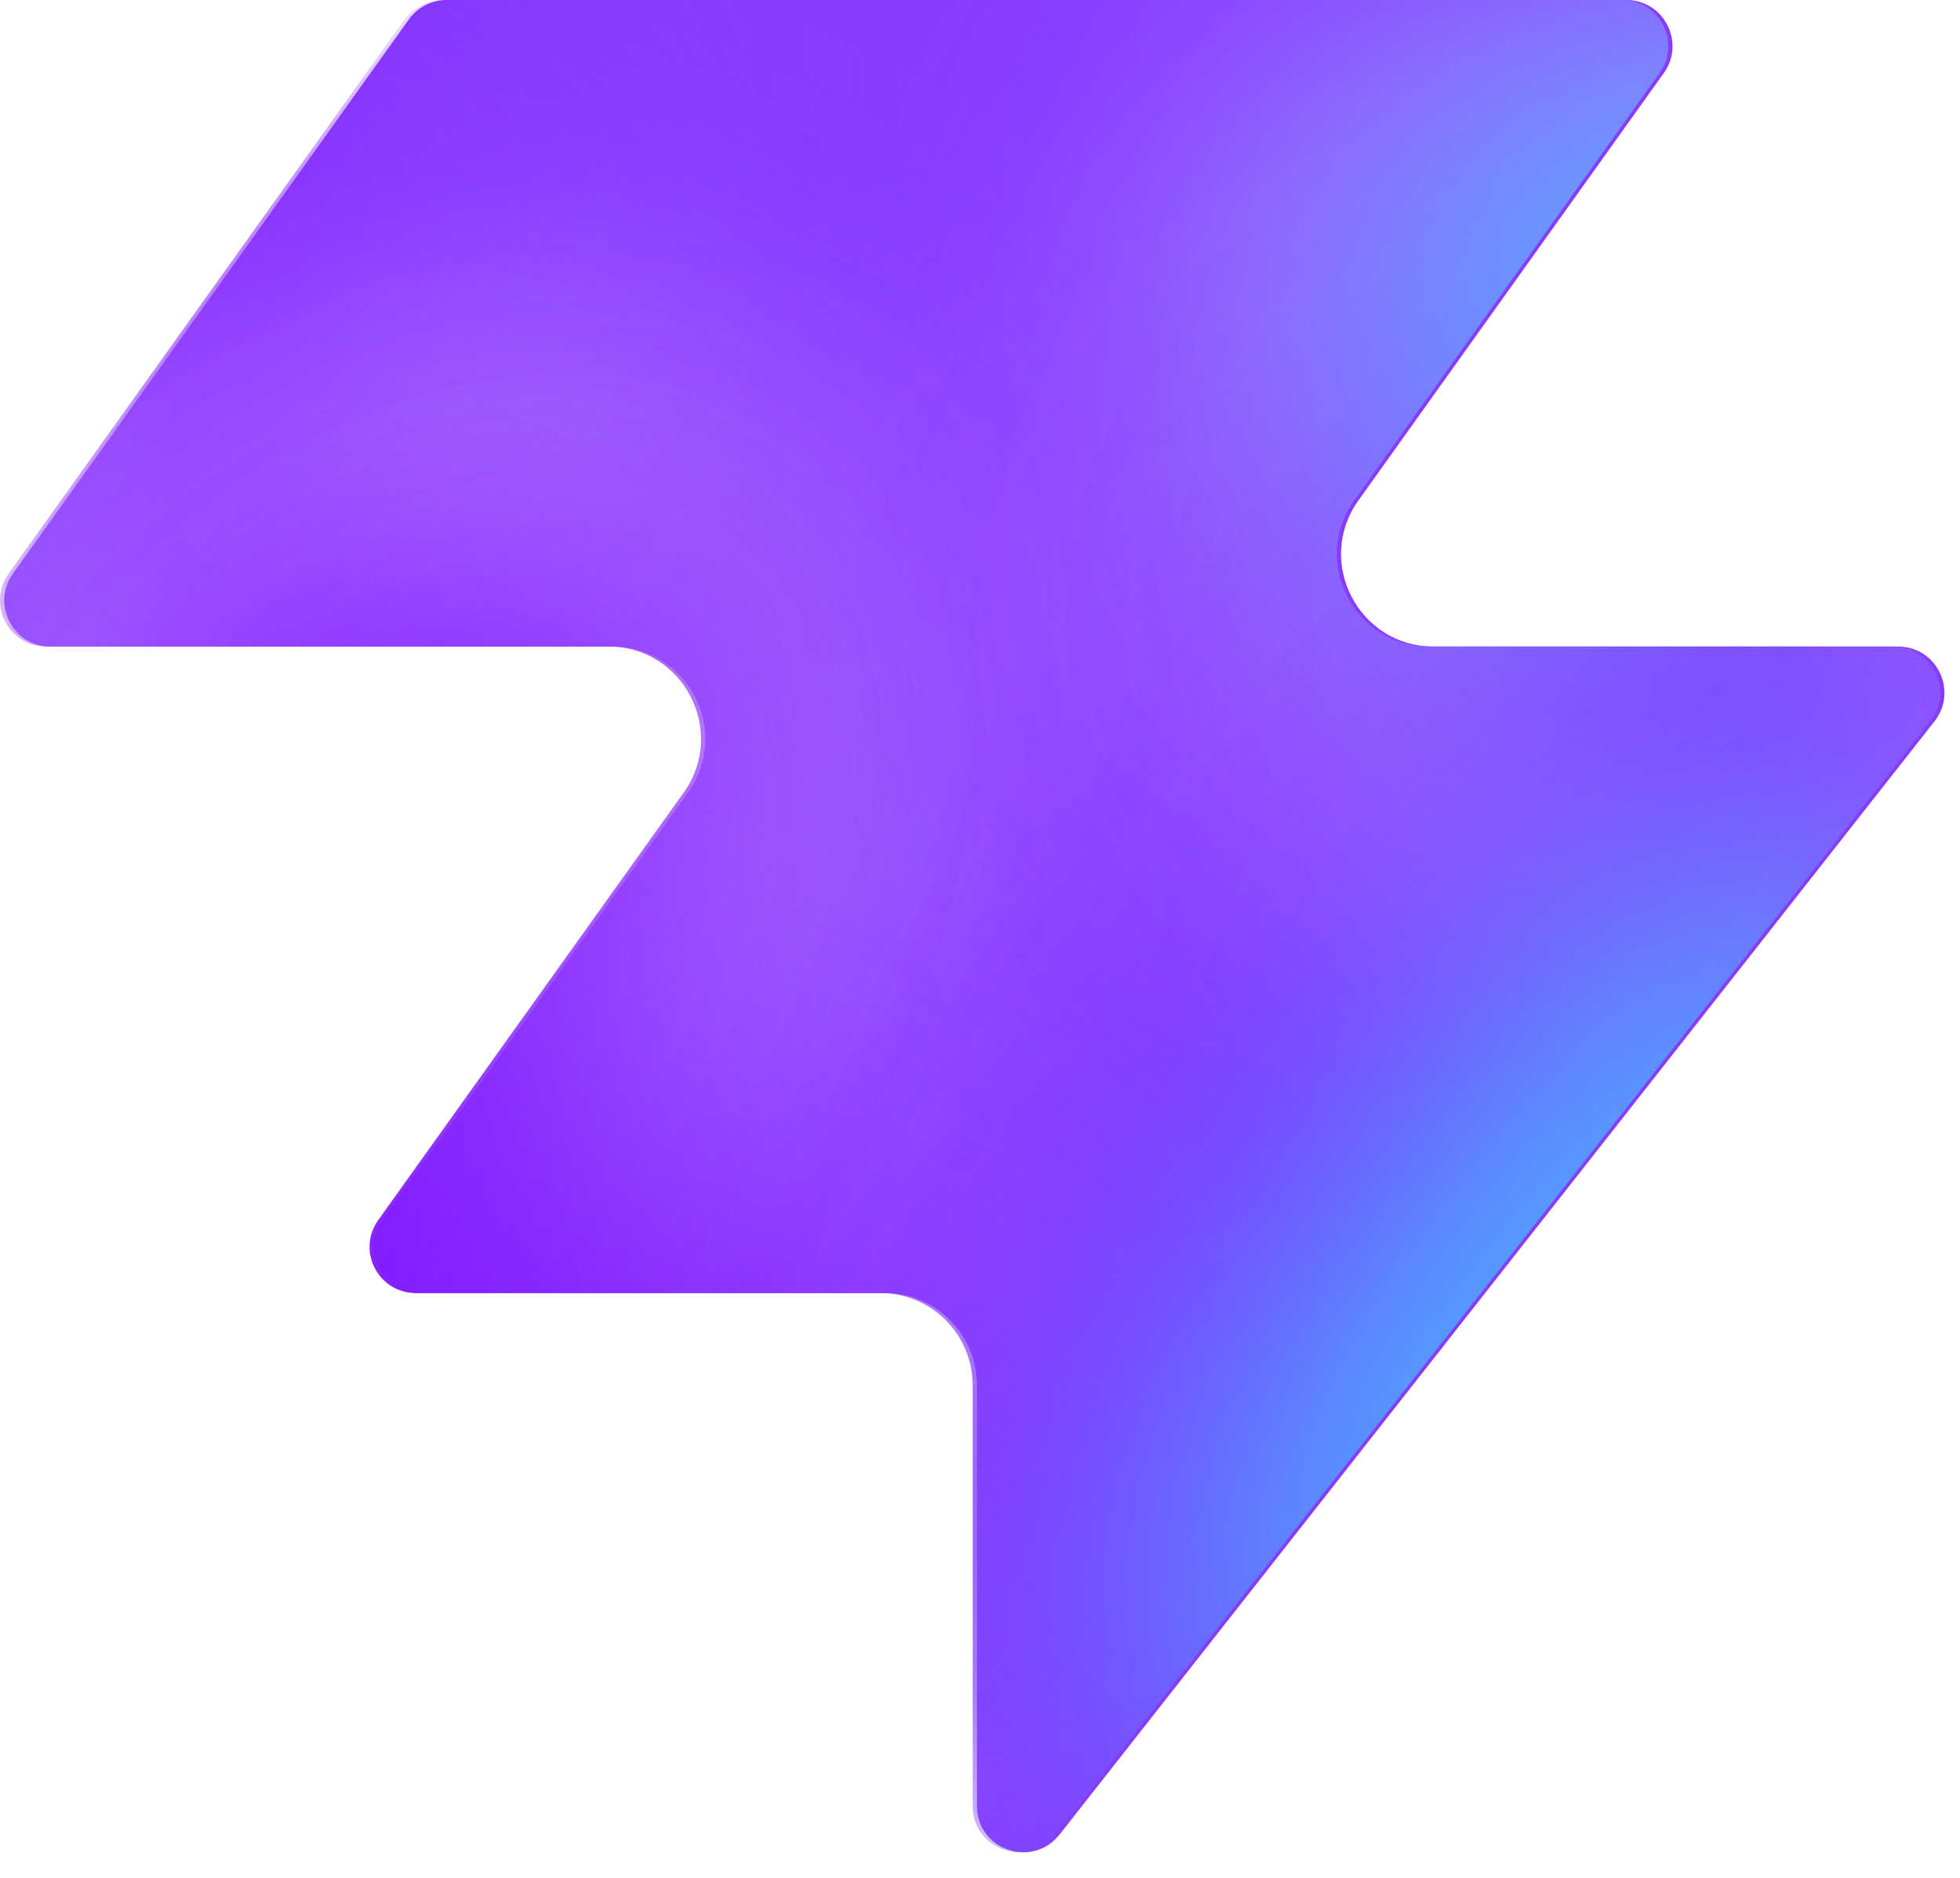
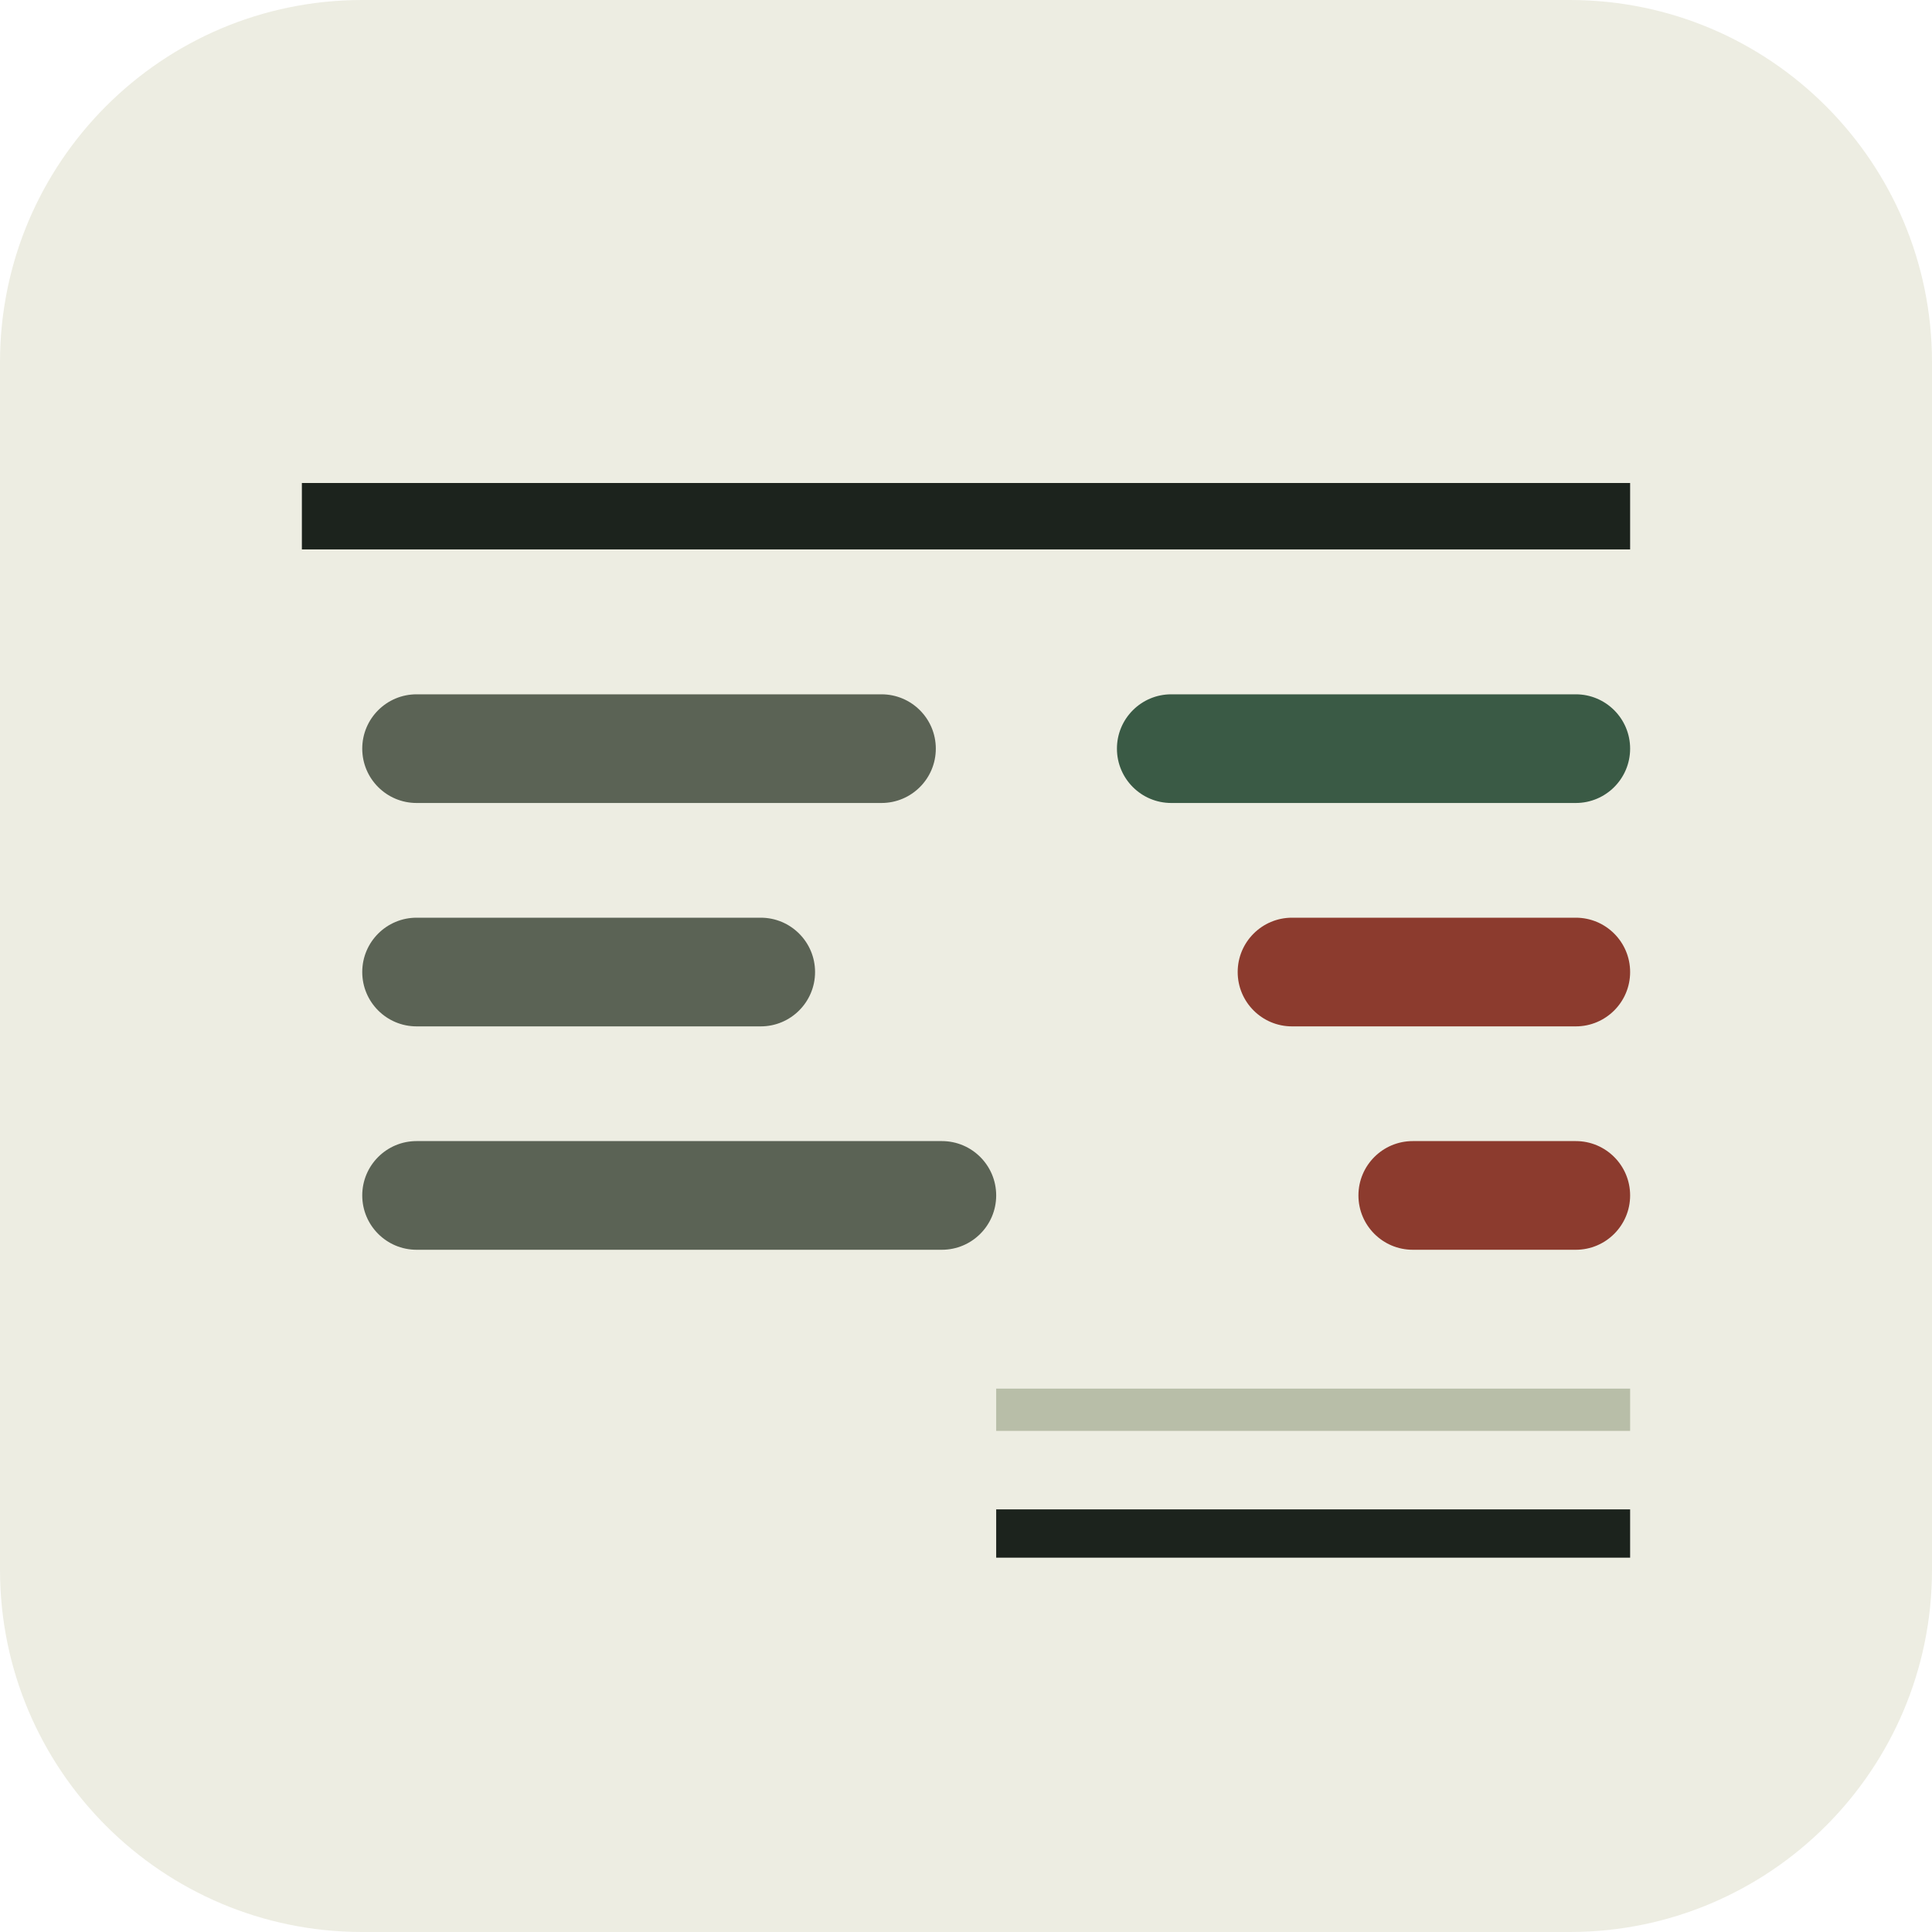
- <svg xmlns="http://www.w3.org/2000/svg" width="48" height="46" fill="none" viewBox="0 0 48 46">
-   <path fill="#863bff" d="M25.946 44.938c-.664.845-2.021.375-2.021-.698V33.937a2.26 2.26 0 0 0-2.262-2.262H10.287c-.92 0-1.456-1.04-.92-1.788l7.48-10.471c1.07-1.497 0-3.578-1.842-3.578H1.237c-.92 0-1.456-1.04-.92-1.788L10.013.474c.214-.297.556-.474.92-.474h28.894c.92 0 1.456 1.04.92 1.788l-7.48 10.471c-1.07 1.498 0 3.579 1.842 3.579h11.377c.943 0 1.473 1.088.89 1.83L25.947 44.94z" style="fill:#863bff;fill:color(display-p3 .525 .23 1);fill-opacity:1" />
-   <mask id="a" width="48" height="46" x="0" y="0" maskUnits="userSpaceOnUse" style="mask-type:alpha">
-     <path fill="#000" d="M25.842 44.938c-.664.844-2.021.375-2.021-.698V33.937a2.26 2.26 0 0 0-2.262-2.262H10.183c-.92 0-1.456-1.04-.92-1.788l7.48-10.471c1.07-1.498 0-3.579-1.842-3.579H1.133c-.92 0-1.456-1.04-.92-1.787L9.91.473c.214-.297.556-.474.92-.474h28.894c.92 0 1.456 1.04.92 1.788l-7.48 10.471c-1.07 1.498 0 3.578 1.842 3.578h11.377c.943 0 1.473 1.088.89 1.832L25.843 44.94z" style="fill:#000;fill-opacity:1" />
-   </mask>
-   <g mask="url(#a)">
-     <g filter="url(#b)">
-       <ellipse cx="5.508" cy="14.704" fill="#ede6ff" rx="5.508" ry="14.704" style="fill:#ede6ff;fill:color(display-p3 .927 .903 1);fill-opacity:1" transform="matrix(.00324 1 1 -.00324 -4.47 31.516)" />
-     </g>
-     <g filter="url(#c)">
-       <ellipse cx="10.399" cy="29.851" fill="#ede6ff" rx="10.399" ry="29.851" style="fill:#ede6ff;fill:color(display-p3 .927 .903 1);fill-opacity:1" transform="matrix(.00324 1 1 -.00324 -39.328 7.883)" />
-     </g>
-     <g filter="url(#d)">
-       <ellipse cx="5.508" cy="30.487" fill="#7e14ff" rx="5.508" ry="30.487" style="fill:#7e14ff;fill:color(display-p3 .492 .077 1);fill-opacity:1" transform="rotate(89.814 -25.913 -14.639)scale(1 -1)" />
-     </g>
-     <g filter="url(#e)">
-       <ellipse cx="5.508" cy="30.599" fill="#7e14ff" rx="5.508" ry="30.599" style="fill:#7e14ff;fill:color(display-p3 .492 .077 1);fill-opacity:1" transform="rotate(89.814 -32.644 -3.334)scale(1 -1)" />
-     </g>
-     <g filter="url(#f)">
-       <ellipse cx="5.508" cy="30.599" fill="#7e14ff" rx="5.508" ry="30.599" style="fill:#7e14ff;fill:color(display-p3 .492 .077 1);fill-opacity:1" transform="matrix(.00324 1 1 -.00324 -34.34 30.47)" />
-     </g>
-     <g filter="url(#g)">
-       <ellipse cx="14.072" cy="22.078" fill="#ede6ff" rx="14.072" ry="22.078" style="fill:#ede6ff;fill:color(display-p3 .927 .903 1);fill-opacity:1" transform="rotate(93.35 24.506 48.493)scale(-1 1)" />
-     </g>
-     <g filter="url(#h)">
-       <ellipse cx="3.47" cy="21.501" fill="#7e14ff" rx="3.47" ry="21.501" style="fill:#7e14ff;fill:color(display-p3 .492 .077 1);fill-opacity:1" transform="rotate(89.009 28.708 47.59)scale(-1 1)" />
-     </g>
-     <g filter="url(#i)">
-       <ellipse cx="3.47" cy="21.501" fill="#7e14ff" rx="3.47" ry="21.501" style="fill:#7e14ff;fill:color(display-p3 .492 .077 1);fill-opacity:1" transform="rotate(89.009 28.708 47.59)scale(-1 1)" />
-     </g>
-     <g filter="url(#j)">
-       <ellipse cx=".387" cy="8.972" fill="#7e14ff" rx="4.407" ry="29.108" style="fill:#7e14ff;fill:color(display-p3 .492 .077 1);fill-opacity:1" transform="rotate(39.51 .387 8.972)" />
-     </g>
-     <g filter="url(#k)">
-       <ellipse cx="47.523" cy="-6.092" fill="#7e14ff" rx="4.407" ry="29.108" style="fill:#7e14ff;fill:color(display-p3 .492 .077 1);fill-opacity:1" transform="rotate(37.892 47.523 -6.092)" />
-     </g>
-     <g filter="url(#l)">
-       <ellipse cx="41.412" cy="6.333" fill="#47bfff" rx="5.971" ry="9.665" style="fill:#47bfff;fill:color(display-p3 .28 .748 1);fill-opacity:1" transform="rotate(37.892 41.412 6.333)" />
-     </g>
-     <g filter="url(#m)">
-       <ellipse cx="-1.879" cy="38.332" fill="#7e14ff" rx="4.407" ry="29.108" style="fill:#7e14ff;fill:color(display-p3 .492 .077 1);fill-opacity:1" transform="rotate(37.892 -1.88 38.332)" />
-     </g>
-     <g filter="url(#n)">
-       <ellipse cx="-1.879" cy="38.332" fill="#7e14ff" rx="4.407" ry="29.108" style="fill:#7e14ff;fill:color(display-p3 .492 .077 1);fill-opacity:1" transform="rotate(37.892 -1.88 38.332)" />
-     </g>
-     <g filter="url(#o)">
-       <ellipse cx="35.651" cy="29.907" fill="#7e14ff" rx="4.407" ry="29.108" style="fill:#7e14ff;fill:color(display-p3 .492 .077 1);fill-opacity:1" transform="rotate(37.892 35.651 29.907)" />
-     </g>
-     <g filter="url(#p)">
-       <ellipse cx="38.418" cy="32.4" fill="#47bfff" rx="5.971" ry="15.297" style="fill:#47bfff;fill:color(display-p3 .28 .748 1);fill-opacity:1" transform="rotate(37.892 38.418 32.4)" />
-     </g>
-   </g>
-   <defs>
-     <filter id="b" width="60.045" height="41.654" x="-19.77" y="16.149" color-interpolation-filters="sRGB" filterUnits="userSpaceOnUse">
-       <feFlood flood-opacity="0" result="BackgroundImageFix" />
-       <feBlend in="SourceGraphic" in2="BackgroundImageFix" result="shape" />
-       <feGaussianBlur result="effect1_foregroundBlur_2002_17158" stdDeviation="7.659" />
-     </filter>
-     <filter id="c" width="90.34" height="51.437" x="-54.613" y="-7.533" color-interpolation-filters="sRGB" filterUnits="userSpaceOnUse">
-       <feFlood flood-opacity="0" result="BackgroundImageFix" />
-       <feBlend in="SourceGraphic" in2="BackgroundImageFix" result="shape" />
-       <feGaussianBlur result="effect1_foregroundBlur_2002_17158" stdDeviation="7.659" />
-     </filter>
-     <filter id="d" width="79.355" height="29.4" x="-49.64" y="2.03" color-interpolation-filters="sRGB" filterUnits="userSpaceOnUse">
-       <feFlood flood-opacity="0" result="BackgroundImageFix" />
-       <feBlend in="SourceGraphic" in2="BackgroundImageFix" result="shape" />
-       <feGaussianBlur result="effect1_foregroundBlur_2002_17158" stdDeviation="4.596" />
-     </filter>
-     <filter id="e" width="79.579" height="29.4" x="-45.045" y="20.029" color-interpolation-filters="sRGB" filterUnits="userSpaceOnUse">
-       <feFlood flood-opacity="0" result="BackgroundImageFix" />
-       <feBlend in="SourceGraphic" in2="BackgroundImageFix" result="shape" />
-       <feGaussianBlur result="effect1_foregroundBlur_2002_17158" stdDeviation="4.596" />
-     </filter>
-     <filter id="f" width="79.579" height="29.4" x="-43.513" y="21.178" color-interpolation-filters="sRGB" filterUnits="userSpaceOnUse">
-       <feFlood flood-opacity="0" result="BackgroundImageFix" />
-       <feBlend in="SourceGraphic" in2="BackgroundImageFix" result="shape" />
-       <feGaussianBlur result="effect1_foregroundBlur_2002_17158" stdDeviation="4.596" />
-     </filter>
-     <filter id="g" width="74.749" height="58.852" x="15.756" y="-17.901" color-interpolation-filters="sRGB" filterUnits="userSpaceOnUse">
-       <feFlood flood-opacity="0" result="BackgroundImageFix" />
-       <feBlend in="SourceGraphic" in2="BackgroundImageFix" result="shape" />
-       <feGaussianBlur result="effect1_foregroundBlur_2002_17158" stdDeviation="7.659" />
-     </filter>
-     <filter id="h" width="61.377" height="25.362" x="23.548" y="2.284" color-interpolation-filters="sRGB" filterUnits="userSpaceOnUse">
-       <feFlood flood-opacity="0" result="BackgroundImageFix" />
-       <feBlend in="SourceGraphic" in2="BackgroundImageFix" result="shape" />
-       <feGaussianBlur result="effect1_foregroundBlur_2002_17158" stdDeviation="4.596" />
-     </filter>
-     <filter id="i" width="61.377" height="25.362" x="23.548" y="2.284" color-interpolation-filters="sRGB" filterUnits="userSpaceOnUse">
-       <feFlood flood-opacity="0" result="BackgroundImageFix" />
-       <feBlend in="SourceGraphic" in2="BackgroundImageFix" result="shape" />
-       <feGaussianBlur result="effect1_foregroundBlur_2002_17158" stdDeviation="4.596" />
-     </filter>
-     <filter id="j" width="56.045" height="63.649" x="-27.636" y="-22.853" color-interpolation-filters="sRGB" filterUnits="userSpaceOnUse">
-       <feFlood flood-opacity="0" result="BackgroundImageFix" />
-       <feBlend in="SourceGraphic" in2="BackgroundImageFix" result="shape" />
-       <feGaussianBlur result="effect1_foregroundBlur_2002_17158" stdDeviation="4.596" />
-     </filter>
-     <filter id="k" width="54.814" height="64.646" x="20.116" y="-38.415" color-interpolation-filters="sRGB" filterUnits="userSpaceOnUse">
-       <feFlood flood-opacity="0" result="BackgroundImageFix" />
-       <feBlend in="SourceGraphic" in2="BackgroundImageFix" result="shape" />
-       <feGaussianBlur result="effect1_foregroundBlur_2002_17158" stdDeviation="4.596" />
-     </filter>
-     <filter id="l" width="33.541" height="35.313" x="24.641" y="-11.323" color-interpolation-filters="sRGB" filterUnits="userSpaceOnUse">
-       <feFlood flood-opacity="0" result="BackgroundImageFix" />
-       <feBlend in="SourceGraphic" in2="BackgroundImageFix" result="shape" />
-       <feGaussianBlur result="effect1_foregroundBlur_2002_17158" stdDeviation="4.596" />
-     </filter>
-     <filter id="m" width="54.814" height="64.646" x="-29.286" y="6.009" color-interpolation-filters="sRGB" filterUnits="userSpaceOnUse">
-       <feFlood flood-opacity="0" result="BackgroundImageFix" />
-       <feBlend in="SourceGraphic" in2="BackgroundImageFix" result="shape" />
-       <feGaussianBlur result="effect1_foregroundBlur_2002_17158" stdDeviation="4.596" />
-     </filter>
-     <filter id="n" width="54.814" height="64.646" x="-29.286" y="6.009" color-interpolation-filters="sRGB" filterUnits="userSpaceOnUse">
-       <feFlood flood-opacity="0" result="BackgroundImageFix" />
-       <feBlend in="SourceGraphic" in2="BackgroundImageFix" result="shape" />
-       <feGaussianBlur result="effect1_foregroundBlur_2002_17158" stdDeviation="4.596" />
-     </filter>
-     <filter id="o" width="54.814" height="64.646" x="8.244" y="-2.416" color-interpolation-filters="sRGB" filterUnits="userSpaceOnUse">
-       <feFlood flood-opacity="0" result="BackgroundImageFix" />
-       <feBlend in="SourceGraphic" in2="BackgroundImageFix" result="shape" />
-       <feGaussianBlur result="effect1_foregroundBlur_2002_17158" stdDeviation="4.596" />
-     </filter>
-     <filter id="p" width="39.409" height="43.623" x="18.713" y="10.588" color-interpolation-filters="sRGB" filterUnits="userSpaceOnUse">
-       <feFlood flood-opacity="0" result="BackgroundImageFix" />
-       <feBlend in="SourceGraphic" in2="BackgroundImageFix" result="shape" />
-       <feGaussianBlur result="effect1_foregroundBlur_2002_17158" stdDeviation="4.596" />
-     </filter>
-   </defs>
+ <svg xmlns="http://www.w3.org/2000/svg" viewBox="0 0 32 32" width="32" height="32">
+   <rect x="0" y="0" width="32" height="32" rx="6" fill="#EDEDE2" />
+   <rect x="5" y="8" width="22" height="1.1" fill="#1C231D" />
+   <rect x="6" y="11.5" width="9.5" height="1.8" rx="0.9" fill="#5B6355" />
+   <rect x="6" y="15.2" width="7.5" height="1.8" rx="0.9" fill="#5B6355" />
+   <rect x="6" y="18.9" width="10.5" height="1.8" rx="0.9" fill="#5B6355" />
+   <rect x="18.5" y="11.5" width="8.5" height="1.8" rx="0.9" fill="#3A5A45" />
+   <rect x="20.5" y="15.2" width="6.5" height="1.8" rx="0.9" fill="#8C3B2E" />
+   <rect x="22.5" y="18.9" width="4.5" height="1.8" rx="0.9" fill="#8C3B2E" />
+   <rect x="16.5" y="23" width="10.5" height="0.7" fill="#B8BEA8" />
+   <rect x="16.5" y="25" width="10.5" height="0.8" fill="#1C231D" />
</svg>
